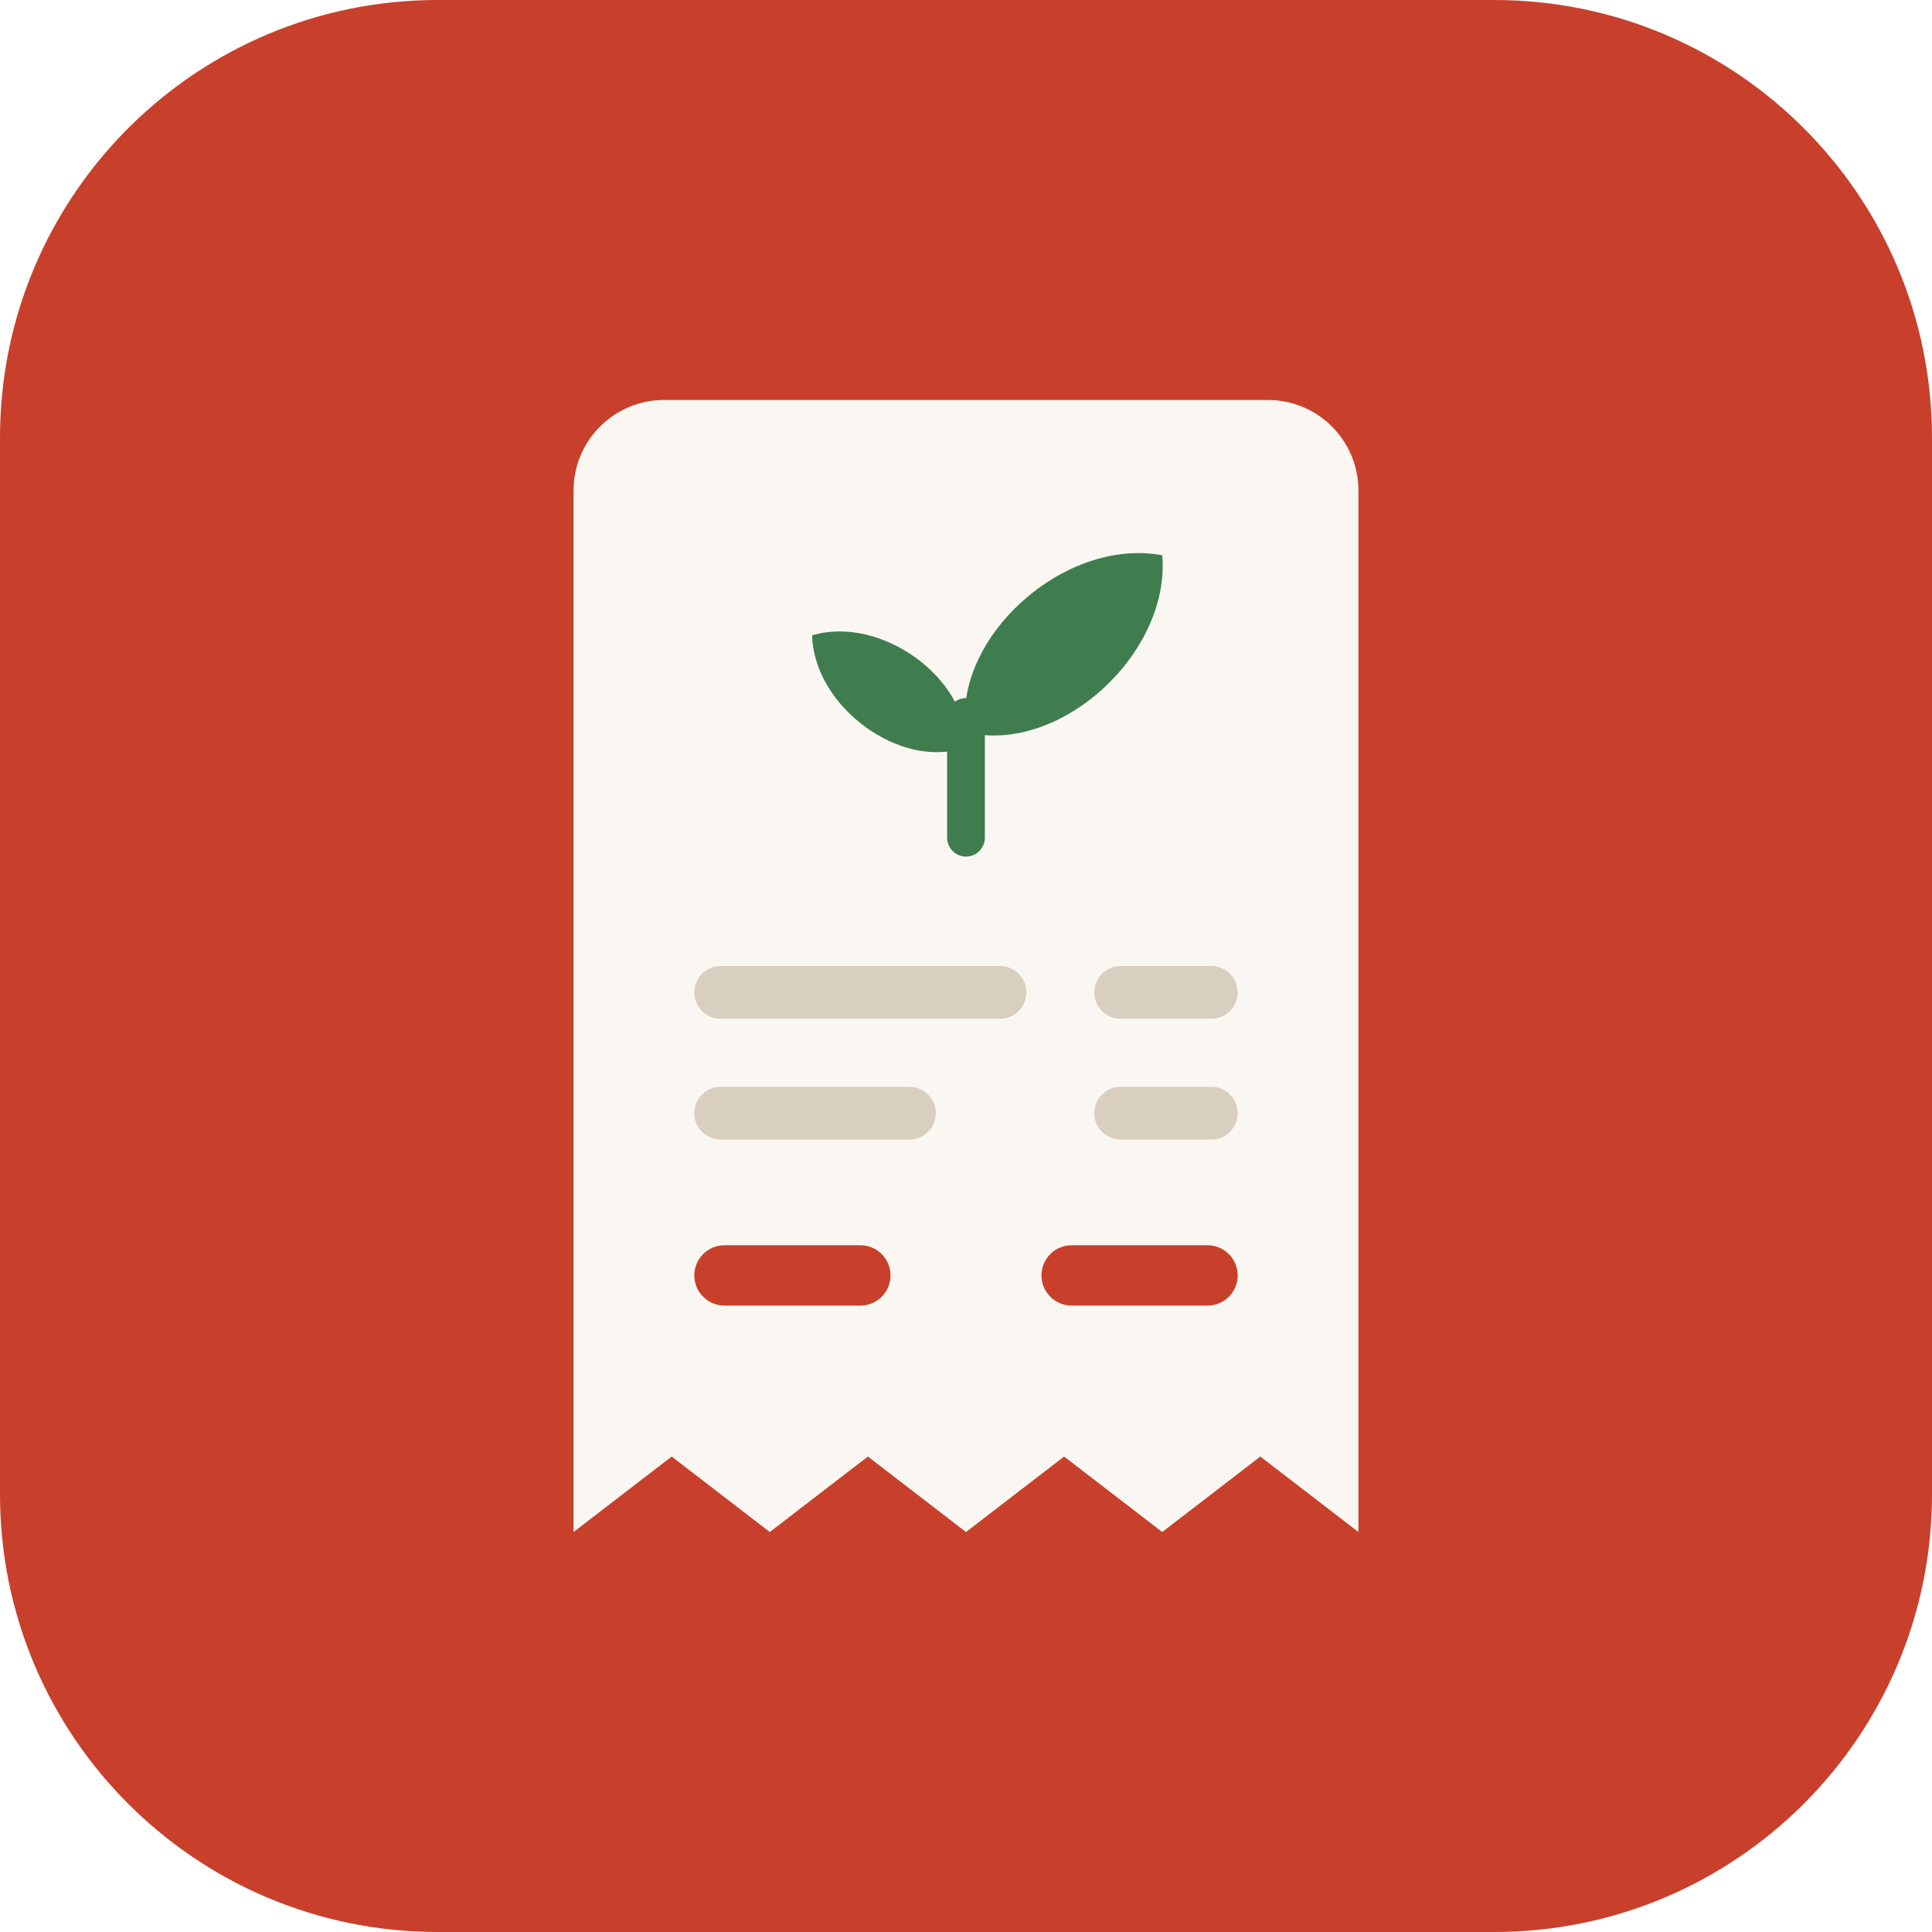
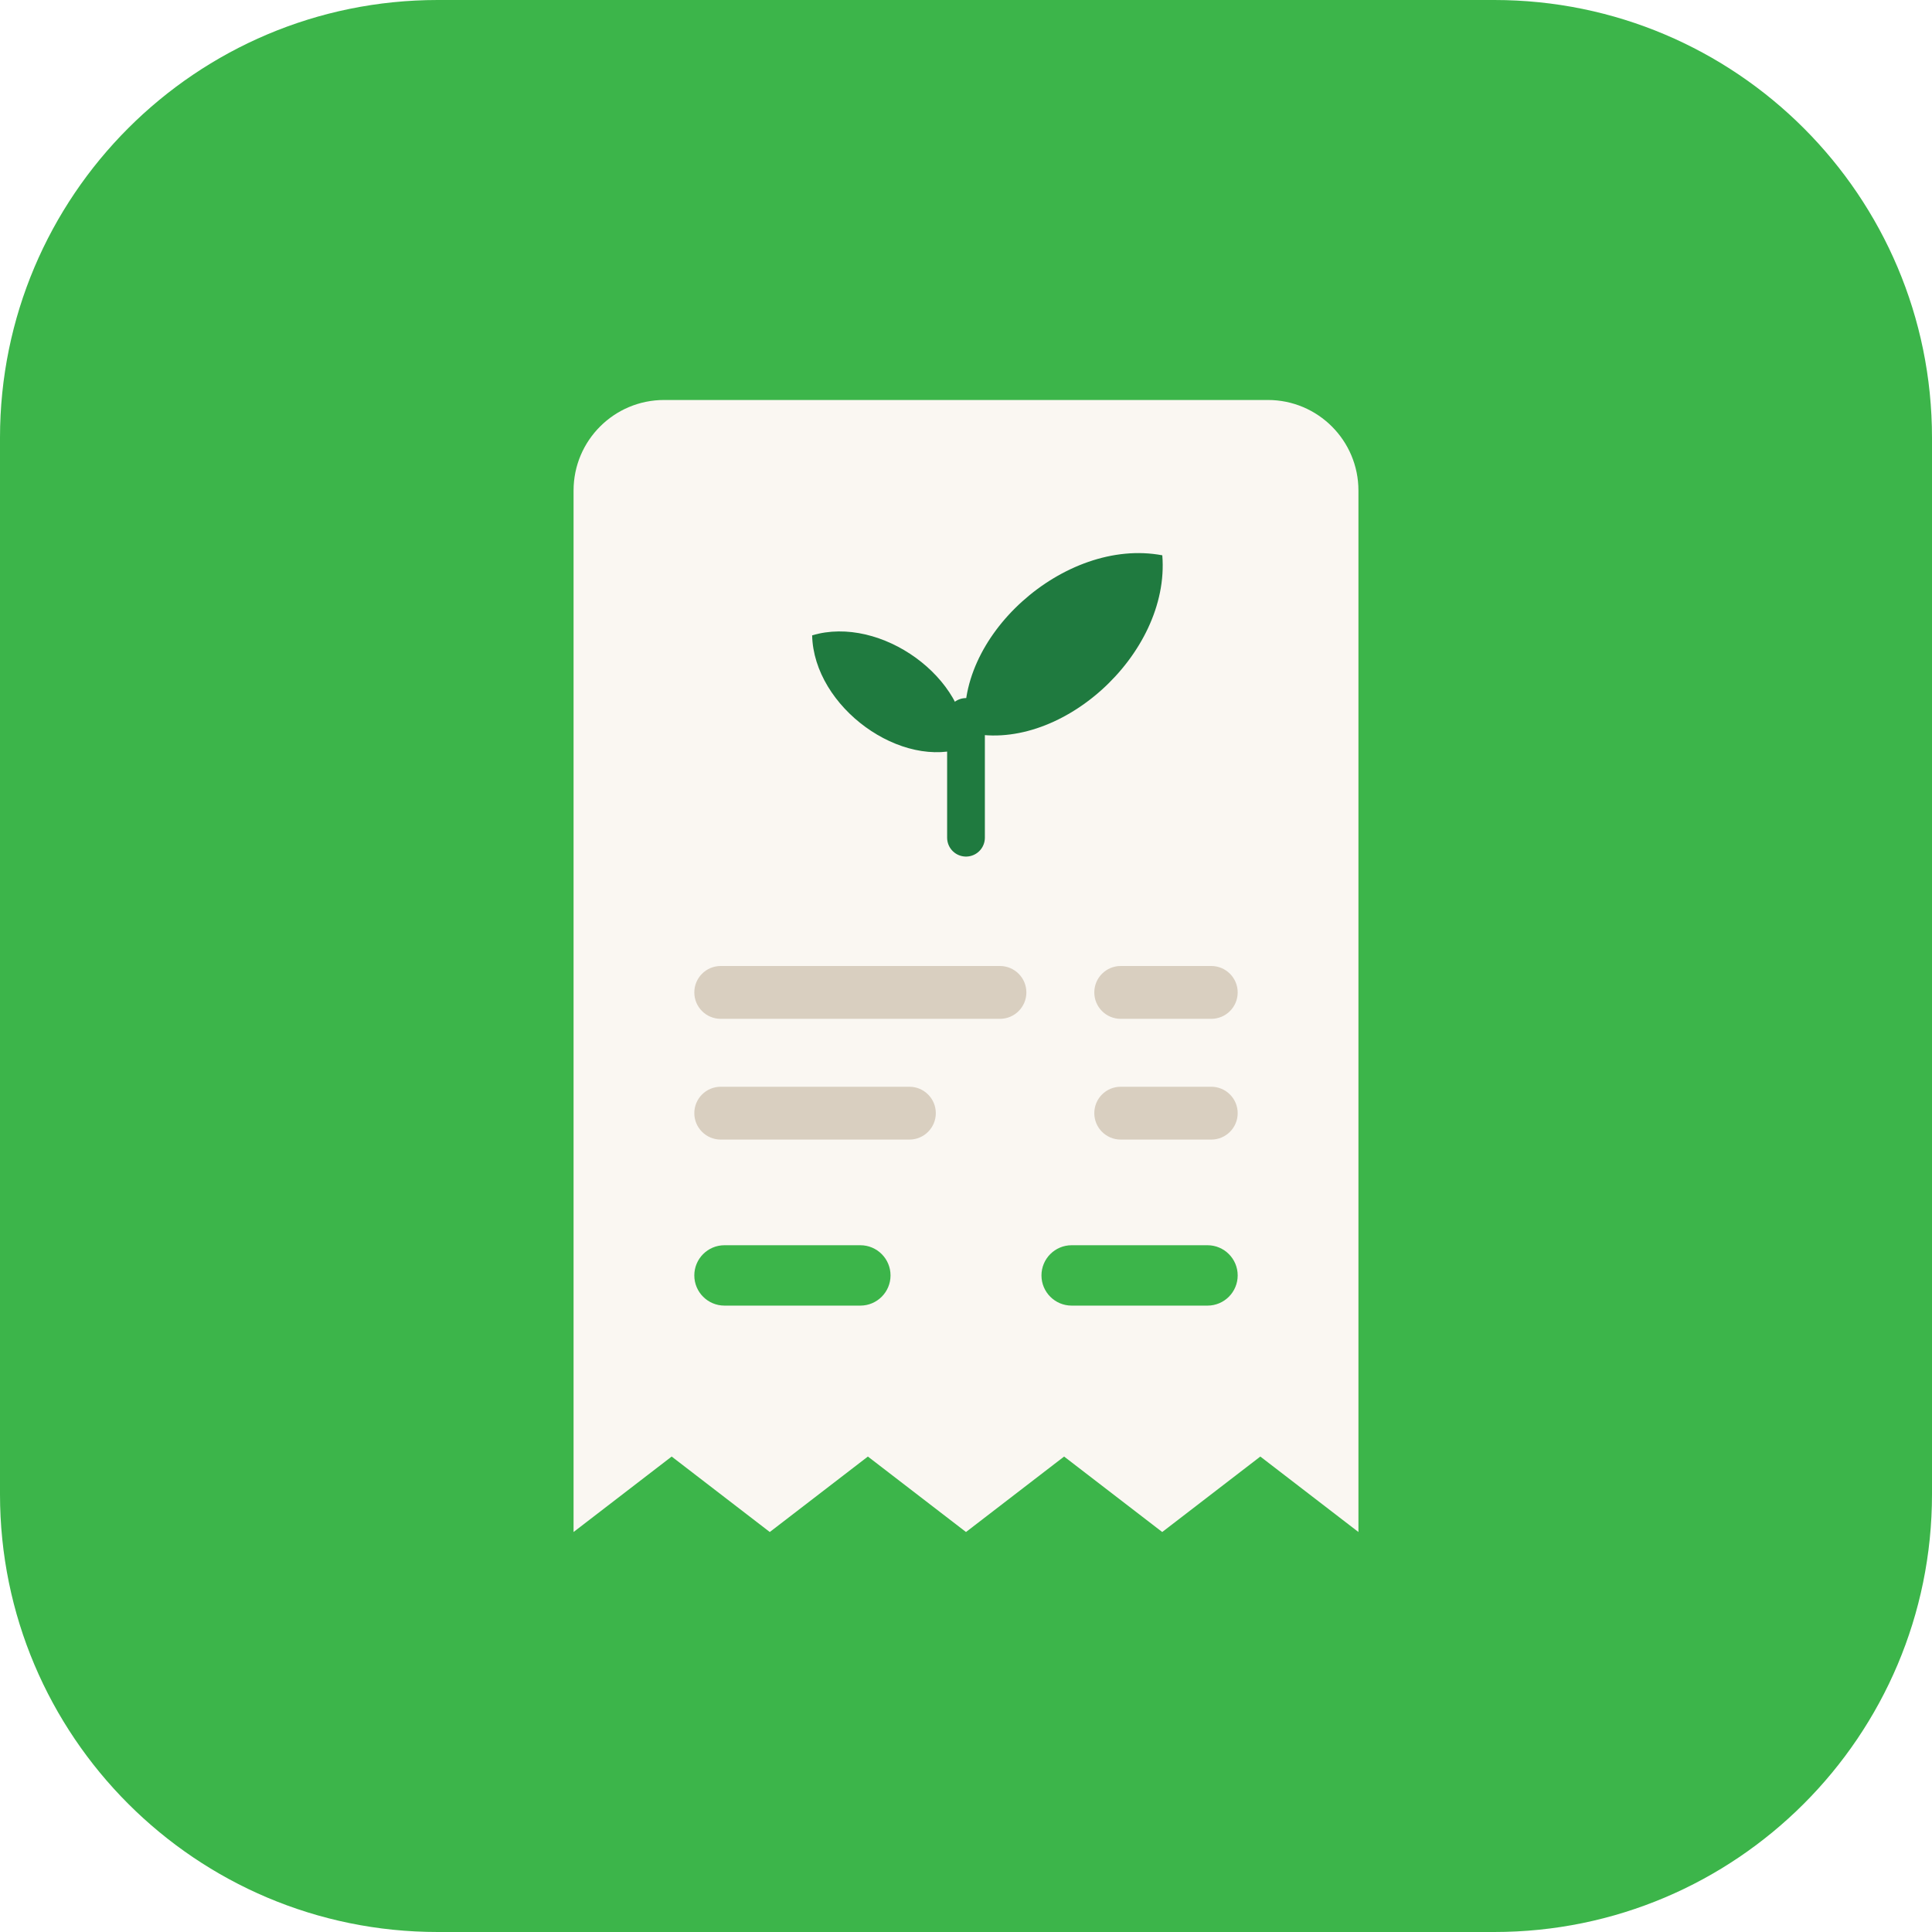
<svg xmlns="http://www.w3.org/2000/svg" viewBox="0 0 512 512" role="img" aria-label="Groceipt">
-   <rect width="512" height="512" rx="116" fill="#C8402B" />
+   <rect width="512" height="512" rx="116" fill="#3CB54A" />
  <g transform="translate(0 6)">
    <path d="M152 124a24 24 0 0 1 24-24h160a24 24 0 0 1 24 24v276l-26-20-26 20-26-20-26 20-26-20-26 20-26-20-26 20z" fill="#FAF7F2" />
-     <path d="M256 216V184" stroke="#3F7D4E" stroke-width="10" stroke-linecap="round" />
-     <path transform="translate(256 188) rotate(48)" d="M0 0C-21 -14 -21 -54 0 -70C21 -54 21 -14 0 0Z" fill="#3F7D4E" />
-     <path transform="translate(256 192) rotate(-54) scale(0.72)" d="M0 0C-21 -14 -21 -54 0 -70C21 -54 21 -14 0 0Z" fill="#3F7D4E" />
+     <path d="M256 216V184" stroke="#1F7A3F" stroke-width="10" stroke-linecap="round" />
+     <path transform="translate(256 188) rotate(48)" d="M0 0C-21 -14 -21 -54 0 -70C21 -54 21 -14 0 0Z" fill="#1F7A3F" />
+     <path transform="translate(256 192) rotate(-54) scale(0.72)" d="M0 0C-21 -14 -21 -54 0 -70C21 -54 21 -14 0 0Z" fill="#1F7A3F" />
    <rect x="184" y="250" width="88" height="14" rx="7" fill="#D9CFC0" />
    <rect x="290" y="250" width="38" height="14" rx="7" fill="#D9CFC0" />
    <rect x="184" y="282" width="64" height="14" rx="7" fill="#D9CFC0" />
    <rect x="290" y="282" width="38" height="14" rx="7" fill="#D9CFC0" />
-     <rect x="184" y="324" width="52" height="16" rx="8" fill="#C8402B" />
-     <rect x="276" y="324" width="52" height="16" rx="8" fill="#C8402B" />
+     <rect x="184" y="324" width="52" height="16" rx="8" fill="#3CB54A" />
+     <rect x="276" y="324" width="52" height="16" rx="8" fill="#3CB54A" />
  </g>
</svg>
